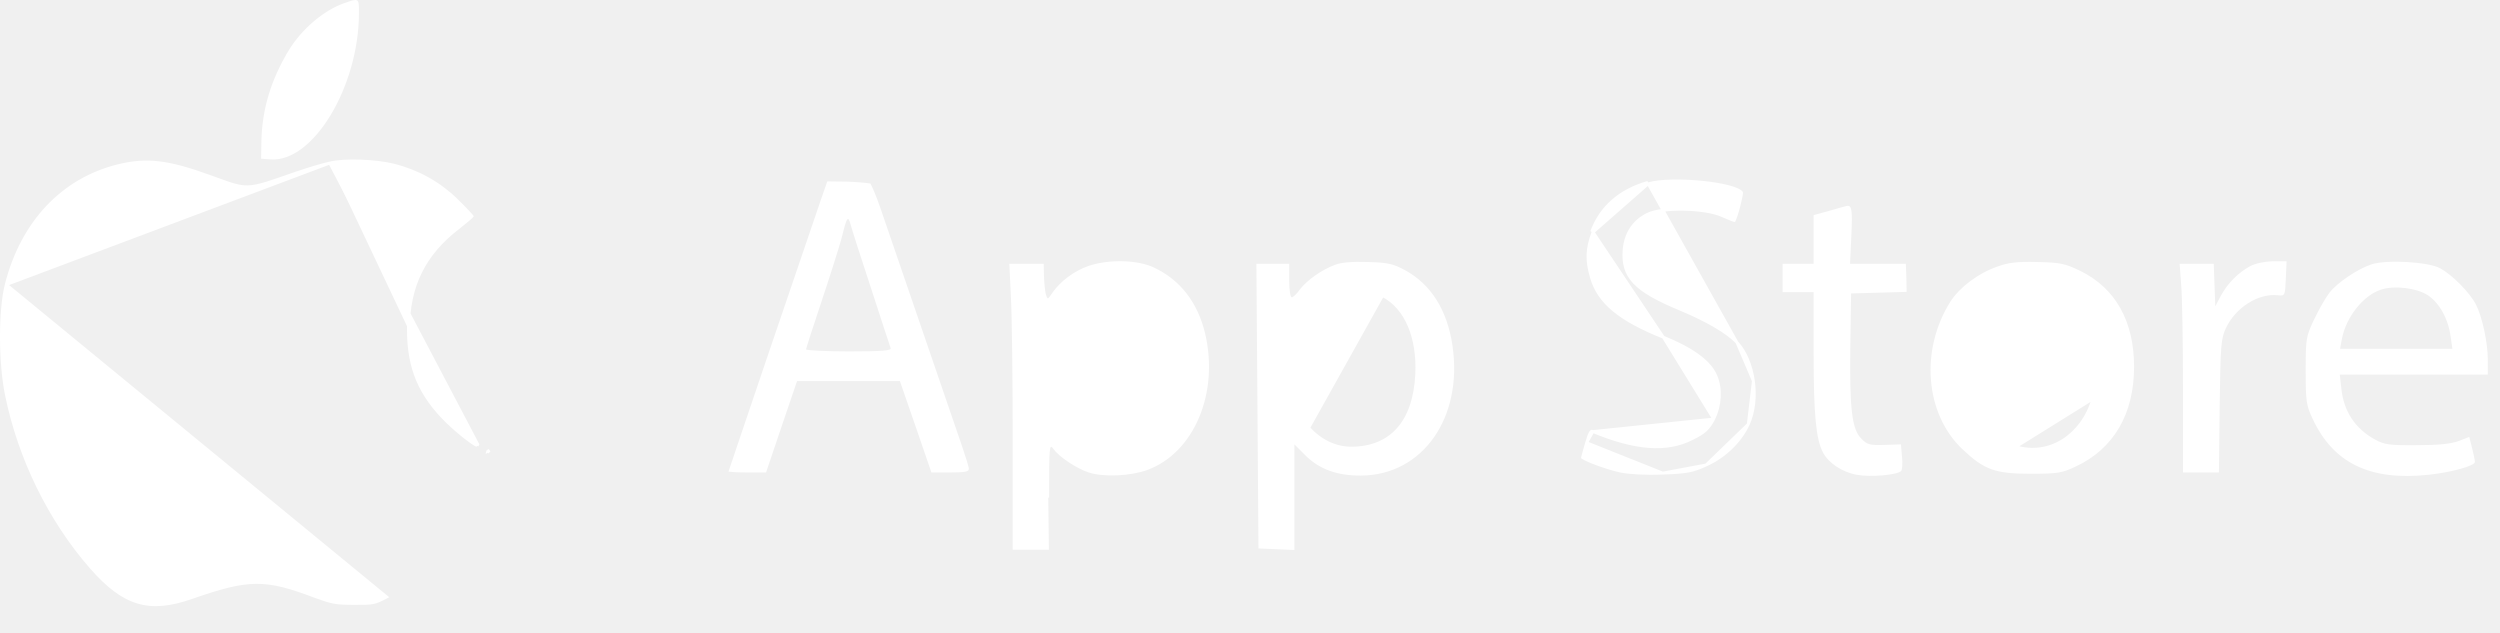
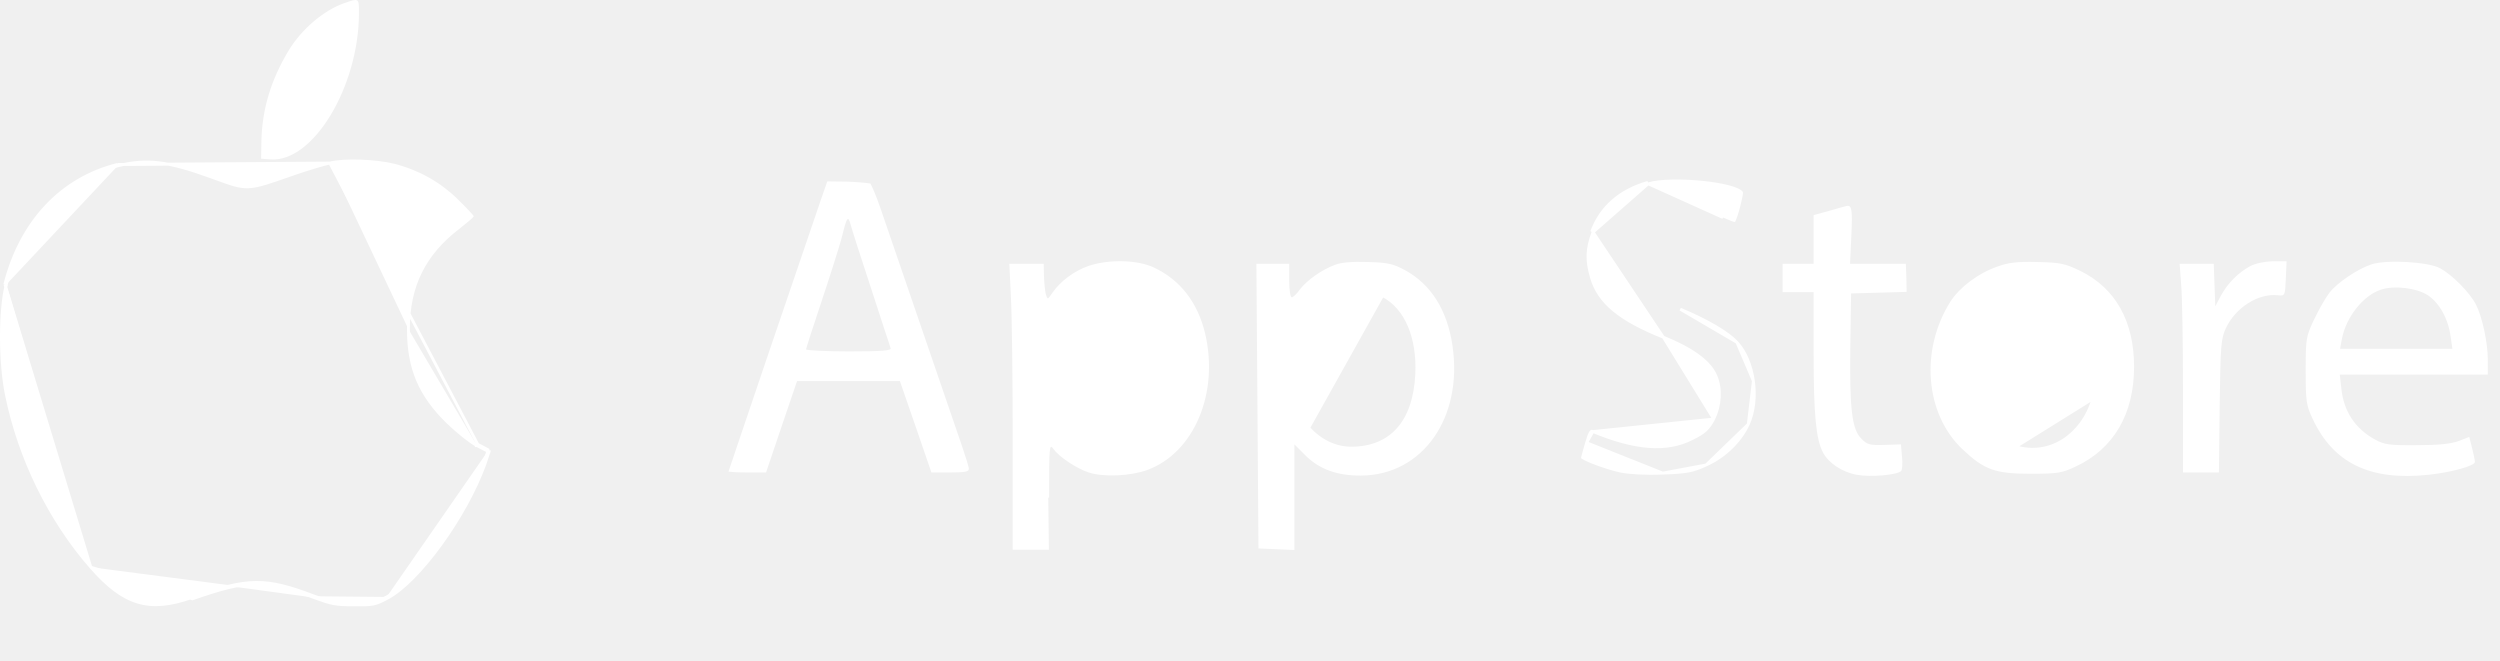
- <svg xmlns="http://www.w3.org/2000/svg" width="87" height="22" viewBox="0 0 87 22" fill="none">
-   <path d="M10.096 1.769C10.538 1.047 11.296 0.4 11.993 0.158C12.003 0.155 12.012 0.152 12.021 0.148C12.138 0.108 12.224 0.078 12.289 0.062C12.363 0.044 12.39 0.049 12.402 0.057C12.413 0.064 12.428 0.085 12.435 0.156C12.442 0.222 12.442 0.313 12.442 0.44L12.442 0.455L10.096 1.769ZM10.096 1.769C9.476 2.795 9.17 3.812 9.147 4.909L9.137 5.477L9.422 5.498C9.422 5.498 9.422 5.498 9.422 5.498C9.775 5.523 10.14 5.385 10.49 5.118C10.841 4.851 11.175 4.457 11.464 3.978C12.043 3.02 12.439 1.729 12.442 0.455L10.096 1.769Z" fill="white" stroke="white" stroke-width="0.1" />
-   <path d="M11.477 5.674L11.477 5.674C11.734 5.613 12.129 5.591 12.542 5.605C12.954 5.619 13.38 5.668 13.695 5.744C14.541 5.958 15.288 6.373 15.893 6.967C16.046 7.116 16.184 7.257 16.284 7.364C16.334 7.417 16.374 7.462 16.401 7.494C16.411 7.506 16.419 7.516 16.425 7.524C16.421 7.529 16.416 7.535 16.409 7.543C16.385 7.567 16.35 7.599 16.306 7.638C16.218 7.714 16.096 7.813 15.962 7.918C14.768 8.828 14.205 9.96 14.213 11.456M11.477 5.674L16.626 15.463L16.603 15.508C16.603 15.508 16.603 15.508 16.603 15.507C16.488 15.449 16.319 15.329 16.138 15.185C15.956 15.04 15.759 14.868 15.587 14.703L15.587 14.703C15.096 14.225 14.752 13.753 14.531 13.23C14.309 12.707 14.213 12.134 14.213 11.456M11.477 5.674L11.476 5.674C11.244 5.722 10.72 5.882 10.307 6.022C10.226 6.05 10.148 6.077 10.074 6.103C9.744 6.218 9.489 6.307 9.279 6.372C9.021 6.451 8.828 6.494 8.648 6.501C8.329 6.514 8.054 6.414 7.535 6.225C7.468 6.2 7.396 6.174 7.32 6.147L7.32 6.147C6.571 5.875 6.016 5.72 5.524 5.663C5.033 5.606 4.601 5.647 4.097 5.771C2.167 6.255 0.77 7.74 0.218 9.904M11.477 5.674L0.218 9.904M14.213 11.456L14.263 11.455H14.213C14.213 11.455 14.213 11.455 14.213 11.456ZM16.975 15.701C16.978 15.689 16.98 15.68 16.981 15.675C16.982 15.673 16.982 15.672 16.982 15.672L16.982 15.672C16.982 15.673 16.982 15.673 16.982 15.673C16.982 15.674 16.982 15.676 16.982 15.679L16.982 15.679C16.982 15.681 16.984 15.696 16.996 15.708L17.031 15.672L16.975 15.701ZM16.975 15.701C16.985 15.706 16.993 15.71 16.999 15.713L17.009 15.717L17.014 15.72L17.019 15.721C17.02 15.721 17.02 15.721 17.021 15.721L16.975 15.701ZM0.218 9.904C0.106 10.348 0.049 11.024 0.05 11.734C0.051 12.443 0.109 13.181 0.226 13.749L0.226 13.749C0.673 15.941 1.722 18.09 3.161 19.738C3.739 20.398 4.247 20.79 4.794 20.954C5.339 21.117 5.931 21.055 6.68 20.792L6.68 20.792C7.659 20.45 8.298 20.274 8.907 20.268C9.517 20.262 10.094 20.425 10.949 20.75C11.255 20.862 11.438 20.924 11.624 20.958C11.809 20.992 11.999 20.999 12.319 20.999L12.32 20.999C12.66 21.002 12.837 21 12.983 20.971C13.127 20.942 13.242 20.886 13.456 20.774L0.218 9.904Z" fill="white" stroke="white" stroke-width="0.1" />
-   <path d="M57.357 6.396L57.357 6.396C57.765 6.278 58.53 6.273 59.225 6.342C59.571 6.377 59.897 6.429 60.148 6.495C60.274 6.528 60.38 6.563 60.461 6.601C60.538 6.637 60.584 6.671 60.605 6.701C60.605 6.701 60.605 6.702 60.605 6.702C60.605 6.709 60.605 6.72 60.604 6.734C60.601 6.762 60.595 6.8 60.587 6.846C60.569 6.937 60.542 7.055 60.511 7.175C60.48 7.295 60.445 7.415 60.412 7.512C60.395 7.561 60.38 7.603 60.366 7.636C60.359 7.651 60.354 7.663 60.349 7.673C60.348 7.673 60.348 7.672 60.347 7.672C60.324 7.665 60.291 7.652 60.249 7.636C60.167 7.604 60.056 7.557 59.935 7.504C59.629 7.365 59.105 7.291 58.6 7.282C58.347 7.278 58.095 7.289 57.875 7.318C57.655 7.347 57.463 7.393 57.33 7.46C56.846 7.701 56.566 8.13 56.52 8.693L56.52 8.693C56.483 9.16 56.573 9.516 56.879 9.837C57.18 10.154 57.688 10.433 58.474 10.76C59.4 11.145 60.128 11.572 60.444 11.913L57.357 6.396ZM57.357 6.396C56.399 6.67 55.747 7.243 55.439 8.078L55.439 8.078M57.357 6.396L55.439 8.078M55.439 8.078C55.328 8.37 55.271 8.618 55.263 8.867C55.256 9.115 55.297 9.367 55.386 9.669C55.64 10.524 56.358 11.126 57.883 11.734L57.883 11.734M55.439 8.078L57.883 11.734M57.883 11.734C58.384 11.937 58.788 12.149 59.093 12.372C59.397 12.595 59.605 12.83 59.709 13.079C59.904 13.524 59.866 14.113 59.635 14.582L59.636 14.582M57.883 11.734L59.636 14.582M59.636 14.582L59.635 14.583M59.636 14.582L59.635 14.583M59.635 14.583C59.548 14.746 59.468 14.867 59.353 14.972C59.239 15.076 59.092 15.164 58.876 15.268C57.993 15.717 56.897 15.62 55.436 15.018L55.436 15.018M59.635 14.583L55.436 15.018M55.436 15.018L55.434 15.017M55.436 15.018L55.434 15.017M55.434 15.017C55.41 15.006 55.397 15.006 55.39 15.008C55.383 15.01 55.37 15.016 55.352 15.043C55.315 15.098 55.274 15.208 55.215 15.407L55.215 15.408M55.434 15.017L55.215 15.408M55.215 15.408C55.175 15.541 55.139 15.669 55.113 15.766C55.1 15.814 55.09 15.855 55.083 15.885C55.08 15.899 55.077 15.911 55.075 15.92C55.079 15.923 55.083 15.926 55.09 15.931C55.111 15.945 55.144 15.964 55.187 15.985C55.273 16.027 55.394 16.078 55.531 16.13C55.806 16.233 56.143 16.34 56.391 16.393L56.381 16.442L56.391 16.393C56.682 16.454 57.28 16.491 57.862 16.464L57.863 16.464M55.215 15.408L57.863 16.464M57.863 16.464C58.281 16.45 58.543 16.432 58.758 16.392C58.971 16.351 59.14 16.288 59.372 16.181L59.372 16.181M57.863 16.464L59.372 16.181M59.372 16.181C60.018 15.89 60.566 15.361 60.84 14.763M59.372 16.181L60.84 14.763M60.84 14.763C61.037 14.33 61.091 13.782 61.018 13.258M60.84 14.763L61.018 13.258M61.018 13.258C60.944 12.733 60.745 12.24 60.444 11.913L61.018 13.258ZM57.343 6.348C56.372 6.626 55.707 7.209 55.392 8.06L57.343 6.348Z" fill="white" stroke="white" stroke-width="0.1" />
-   <path d="M27.151 14.83L27.151 14.83L27.691 13.243L27.702 13.21H27.738H29.527H31.316H31.352L31.363 13.243L31.912 14.83L31.912 14.83L32.449 16.392H33.069C33.308 16.392 33.465 16.385 33.563 16.368C33.612 16.359 33.64 16.349 33.655 16.339C33.667 16.332 33.667 16.328 33.667 16.326C33.667 16.326 33.666 16.326 33.666 16.325C33.666 16.315 33.662 16.285 33.649 16.236C33.637 16.188 33.62 16.127 33.599 16.056C33.556 15.915 33.498 15.736 33.435 15.553L33.435 15.553C33.307 15.175 32.573 13.035 31.868 10.982C31.335 9.429 30.819 7.926 30.595 7.27L30.595 7.27C30.518 7.046 30.44 6.839 30.375 6.685C30.343 6.607 30.314 6.544 30.291 6.498C30.28 6.476 30.27 6.458 30.262 6.446C30.259 6.441 30.256 6.438 30.255 6.435C30.252 6.435 30.248 6.433 30.24 6.432C30.228 6.429 30.21 6.426 30.188 6.422C30.144 6.416 30.085 6.41 30.015 6.404C29.875 6.391 29.691 6.38 29.499 6.371L28.825 6.363L28.612 6.974C28.612 6.974 28.612 6.974 28.612 6.974C28.257 8.005 27.455 10.36 26.741 12.461C26.384 13.511 26.05 14.498 25.805 15.224C25.682 15.587 25.581 15.885 25.512 16.093C25.477 16.197 25.45 16.278 25.431 16.334L25.419 16.37C25.451 16.374 25.496 16.378 25.552 16.381C25.67 16.387 25.833 16.392 26.012 16.392H26.623L27.151 14.83ZM30.375 10.062L30.375 10.062C30.714 11.113 31.018 12.031 31.04 12.095C31.044 12.107 31.046 12.12 31.044 12.135C31.042 12.15 31.036 12.164 31.027 12.175C31.01 12.195 30.985 12.207 30.961 12.215C30.911 12.233 30.832 12.245 30.721 12.254C30.497 12.272 30.125 12.279 29.545 12.279C29.135 12.279 28.761 12.27 28.489 12.256C28.354 12.249 28.243 12.242 28.165 12.233C28.127 12.229 28.095 12.224 28.072 12.219C28.061 12.217 28.05 12.214 28.04 12.21C28.036 12.208 28.029 12.204 28.022 12.198C28.016 12.193 28.003 12.179 28.003 12.157C28.003 12.151 28.004 12.145 28.004 12.142C28.005 12.139 28.006 12.135 28.007 12.13C28.009 12.122 28.012 12.111 28.015 12.098C28.023 12.071 28.034 12.035 28.047 11.99C28.075 11.9 28.114 11.775 28.163 11.623C28.261 11.319 28.396 10.909 28.545 10.465C28.841 9.578 29.146 8.612 29.227 8.317C29.276 8.115 29.316 7.961 29.349 7.847C29.365 7.791 29.381 7.744 29.395 7.707C29.409 7.67 29.422 7.639 29.438 7.618C29.45 7.599 29.475 7.569 29.515 7.572C29.552 7.575 29.574 7.605 29.585 7.623C29.61 7.663 29.632 7.735 29.656 7.823L29.656 7.824C29.701 7.992 30.024 9.003 30.375 10.062Z" fill="white" stroke="white" stroke-width="0.1" />
+ <svg xmlns="http://www.w3.org/2000/svg" width="87" height="23" viewBox="0 0 87 23" fill="none">
+   <path d="M11.993 0.158C11.296 0.4 10.538 1.047 10.096 1.769C9.476 2.795 9.17 3.812 9.147 4.909L9.137 5.477L9.422 5.498C9.422 5.498 9.422 5.498 9.422 5.498C9.775 5.523 10.14 5.385 10.49 5.118C10.841 4.851 11.175 4.457 11.464 3.978C12.043 3.02 12.44 1.729 12.442 0.455L12.442 0.44C12.442 0.313 12.442 0.222 12.435 0.156C12.428 0.085 12.413 0.064 12.402 0.057C12.39 0.049 12.363 0.044 12.289 0.062C12.224 0.078 12.138 0.108 12.021 0.148C12.012 0.152 12.003 0.155 11.993 0.158Z" fill="white" stroke="white" stroke-width="0.1" />
+   <path d="M11.477 5.674L11.477 5.674C11.734 5.613 12.129 5.591 12.542 5.605C12.954 5.619 13.38 5.668 13.696 5.744C14.541 5.958 15.288 6.373 15.893 6.967C16.046 7.116 16.184 7.257 16.284 7.364C16.334 7.417 16.374 7.462 16.401 7.494C16.411 7.506 16.419 7.516 16.425 7.524C16.421 7.529 16.416 7.535 16.409 7.543C16.385 7.567 16.35 7.599 16.306 7.638C16.218 7.714 16.096 7.813 15.962 7.918C14.768 8.828 14.206 9.959 14.213 11.455M11.477 5.674L16.626 15.463M11.477 5.674L11.476 5.674C11.244 5.722 10.72 5.882 10.307 6.022C10.226 6.05 10.148 6.077 10.074 6.103C9.744 6.218 9.489 6.307 9.279 6.372C9.021 6.451 8.828 6.494 8.648 6.501C8.329 6.514 8.054 6.414 7.535 6.225C7.468 6.2 7.396 6.174 7.32 6.147L7.32 6.147C6.571 5.875 6.016 5.72 5.524 5.663C5.032 5.606 4.601 5.647 4.097 5.771M11.477 5.674L4.085 5.723M14.213 11.455C14.213 12.134 14.309 12.706 14.531 13.23C14.752 13.753 15.096 14.225 15.587 14.703L15.587 14.703C15.759 14.868 15.956 15.04 16.138 15.185C16.319 15.329 16.488 15.449 16.603 15.507M14.213 11.455C14.213 11.455 14.213 11.455 14.213 11.456L14.263 11.455H14.213C14.213 11.455 14.213 11.455 14.213 11.455ZM16.603 15.507C16.603 15.508 16.603 15.508 16.603 15.508L16.626 15.463M16.603 15.507C16.603 15.507 16.603 15.507 16.602 15.507L16.626 15.463M16.603 15.507C16.64 15.527 16.676 15.546 16.71 15.564C16.775 15.598 16.835 15.629 16.883 15.654C16.92 15.673 16.951 15.689 16.973 15.7C16.973 15.7 16.974 15.701 16.975 15.701M16.626 15.463C16.663 15.482 16.699 15.502 16.734 15.52C16.898 15.606 17.026 15.672 17.031 15.672M16.975 15.701C16.978 15.689 16.98 15.68 16.981 15.675C16.982 15.673 16.982 15.672 16.982 15.672L16.982 15.672C16.982 15.673 16.982 15.673 16.982 15.673C16.982 15.674 16.982 15.676 16.982 15.679L16.982 15.679C16.982 15.681 16.984 15.696 16.996 15.708L17.031 15.672M16.975 15.701C16.985 15.706 16.993 15.71 16.999 15.713L17.009 15.717L17.014 15.72L17.019 15.721C17.02 15.721 17.02 15.721 17.021 15.721C17.027 15.702 17.03 15.688 17.031 15.68M16.975 15.701C16.975 15.701 16.975 15.702 16.975 15.702C16.968 15.727 16.957 15.763 16.942 15.808C16.913 15.897 16.87 16.018 16.821 16.151L16.821 16.151C16.485 17.067 15.912 18.081 15.288 18.938C14.663 19.796 13.99 20.49 13.456 20.774M17.031 15.672V15.68M17.031 15.672V15.68M17.031 15.68L16.868 16.168C16.192 18.011 14.569 20.239 13.48 20.818M13.456 20.774C13.456 20.774 13.457 20.774 13.457 20.774L13.48 20.818M13.456 20.774C13.456 20.774 13.456 20.774 13.456 20.774L13.48 20.818M13.456 20.774C13.242 20.886 13.127 20.942 12.983 20.971C12.837 21 12.66 21.002 12.32 20.999L12.319 20.999C11.999 20.999 11.809 20.992 11.624 20.958C11.438 20.924 11.255 20.862 10.949 20.75M13.48 20.818C13.053 21.042 12.996 21.056 12.319 21.049C11.679 21.049 11.544 21.021 10.932 20.797M10.949 20.75C10.949 20.75 10.949 20.75 10.949 20.75L10.932 20.797M10.949 20.75C10.094 20.425 9.517 20.262 8.907 20.268C8.298 20.274 7.659 20.45 6.68 20.792L6.68 20.792C5.931 21.055 5.339 21.117 4.794 20.954C4.247 20.79 3.739 20.398 3.161 19.738M10.949 20.75C10.949 20.75 10.949 20.75 10.949 20.75L10.932 20.797M10.932 20.797C9.223 20.148 8.654 20.155 6.697 20.839L3.161 19.738M3.161 19.738L3.124 19.771L3.161 19.738C3.161 19.738 3.161 19.738 3.161 19.738ZM3.161 19.738C1.722 18.09 0.673 15.941 0.226 13.749L0.226 13.749C0.109 13.181 0.051 12.443 0.05 11.734C0.049 11.024 0.106 10.348 0.218 9.903M3.161 19.738L0.17 9.891M0.218 9.903C0.218 9.904 0.218 9.904 0.218 9.904L0.17 9.891M0.218 9.903L0.17 9.891M0.218 9.903C0.77 7.74 2.167 6.255 4.097 5.771M0.17 9.891C0.725 7.713 2.134 6.212 4.085 5.723M4.097 5.771L4.085 5.723M4.097 5.771C4.097 5.771 4.097 5.771 4.097 5.771L4.085 5.723" fill="white" stroke="white" stroke-width="0.1" />
+   <path d="M57.357 6.396L57.357 6.396C57.765 6.278 58.53 6.273 59.225 6.342C59.571 6.377 59.897 6.429 60.148 6.495C60.274 6.528 60.38 6.563 60.461 6.601C60.538 6.637 60.584 6.671 60.605 6.701C60.605 6.701 60.605 6.702 60.605 6.702C60.605 6.709 60.605 6.72 60.604 6.734C60.601 6.762 60.595 6.8 60.587 6.846C60.569 6.937 60.542 7.055 60.511 7.175C60.48 7.295 60.445 7.415 60.412 7.512C60.395 7.561 60.38 7.603 60.366 7.636C60.359 7.651 60.354 7.663 60.349 7.673C60.348 7.673 60.348 7.672 60.347 7.672C60.324 7.665 60.291 7.652 60.249 7.636C60.167 7.604 60.056 7.557 59.935 7.504C59.935 7.504 59.934 7.504 59.934 7.504L59.914 7.549L57.357 6.396ZM57.357 6.396C56.399 6.67 55.747 7.243 55.439 8.078L55.439 8.078M57.357 6.396L55.439 8.078M55.439 8.078C55.328 8.37 55.271 8.618 55.263 8.867C55.256 9.115 55.297 9.367 55.386 9.669C55.64 10.524 56.358 11.126 57.883 11.734L57.883 11.734M55.439 8.078L57.883 11.734M57.883 11.734C58.384 11.937 58.788 12.149 59.093 12.372C59.397 12.595 59.605 12.83 59.709 13.079C59.904 13.524 59.866 14.113 59.635 14.582L59.636 14.582M57.883 11.734L59.636 14.582M59.636 14.582L59.635 14.583M59.636 14.582L59.635 14.583M59.635 14.583C59.548 14.746 59.468 14.867 59.353 14.972C59.239 15.076 59.092 15.164 58.876 15.268C57.993 15.717 56.897 15.62 55.436 15.018L55.436 15.018M59.635 14.583L55.436 15.018M55.436 15.018L55.434 15.017M55.436 15.018L55.434 15.017M55.434 15.017C55.41 15.006 55.397 15.006 55.39 15.008C55.383 15.01 55.37 15.016 55.352 15.043C55.315 15.098 55.274 15.208 55.215 15.407L55.215 15.408M55.434 15.017L55.215 15.408M55.215 15.408C55.175 15.541 55.139 15.669 55.113 15.766C55.1 15.814 55.09 15.855 55.083 15.885C55.08 15.899 55.077 15.911 55.075 15.92C55.079 15.923 55.083 15.926 55.09 15.931C55.111 15.945 55.144 15.964 55.187 15.985C55.273 16.027 55.394 16.078 55.531 16.13C55.806 16.233 56.143 16.34 56.391 16.393L56.381 16.442L56.391 16.393C56.682 16.454 57.28 16.491 57.862 16.464L57.863 16.464M55.215 15.408L57.863 16.464M57.863 16.464C58.281 16.45 58.543 16.432 58.758 16.392C58.971 16.351 59.14 16.288 59.372 16.181L59.372 16.181M57.863 16.464L59.372 16.181M59.372 16.181C60.018 15.89 60.566 15.36 60.84 14.763M59.372 16.181L60.84 14.763M60.84 14.763C61.037 14.33 61.091 13.782 61.018 13.258M60.84 14.763L61.018 13.258M61.018 13.258C60.944 12.733 60.745 12.24 60.444 11.913L61.018 13.258ZM57.343 6.348C56.372 6.626 55.707 7.209 55.392 8.06L57.343 6.348ZM60.444 11.913C60.128 11.572 59.4 11.145 58.474 10.76L60.444 11.913Z" fill="white" stroke="white" stroke-width="0.1" />
+   <path d="M31.04 12.095C31.044 12.107 31.046 12.12 31.044 12.135C31.042 12.15 31.036 12.164 31.027 12.175C31.01 12.195 30.985 12.207 30.961 12.215C30.911 12.233 30.832 12.245 30.721 12.254C30.497 12.272 30.125 12.279 29.545 12.279C29.135 12.279 28.761 12.27 28.489 12.256C28.354 12.249 28.243 12.242 28.165 12.233C28.127 12.229 28.095 12.224 28.072 12.219C28.061 12.217 28.05 12.214 28.04 12.21C28.036 12.208 28.029 12.204 28.022 12.198C28.016 12.193 28.003 12.179 28.003 12.157C28.003 12.151 28.004 12.145 28.004 12.142C28.005 12.139 28.006 12.135 28.007 12.13C28.009 12.122 28.012 12.111 28.015 12.098C28.023 12.071 28.034 12.035 28.047 11.99C28.075 11.9 28.114 11.775 28.163 11.623C28.261 11.319 28.396 10.909 28.545 10.465C28.841 9.578 29.146 8.612 29.227 8.317C29.276 8.115 29.316 7.961 29.349 7.847C29.365 7.791 29.381 7.744 29.395 7.707C29.409 7.67 29.422 7.639 29.438 7.618C29.45 7.599 29.475 7.569 29.515 7.572C29.552 7.575 29.574 7.605 29.585 7.623C29.61 7.663 29.632 7.735 29.656 7.823L29.656 7.824C29.701 7.992 30.024 9.003 30.375 10.062L30.375 10.062C30.714 11.113 31.018 12.031 31.04 12.095ZM31.04 12.095C31.039 12.095 31.039 12.094 31.039 12.094L30.992 12.112L31.04 12.096C31.04 12.096 31.04 12.096 31.04 12.095ZM27.151 14.83L27.151 14.83L27.691 13.243L27.702 13.21H27.738H29.527H31.316H31.352L31.363 13.243L31.912 14.83L31.912 14.83L32.449 16.392H33.069C33.308 16.392 33.465 16.385 33.563 16.368C33.612 16.359 33.64 16.349 33.655 16.339C33.667 16.332 33.667 16.328 33.667 16.326C33.667 16.326 33.666 16.326 33.666 16.325C33.666 16.315 33.662 16.285 33.649 16.236C33.637 16.188 33.62 16.127 33.599 16.056C33.556 15.915 33.498 15.736 33.435 15.553L33.435 15.553C33.307 15.175 32.573 13.036 31.868 10.982C31.335 9.429 30.819 7.926 30.595 7.27L30.595 7.27C30.518 7.046 30.44 6.839 30.375 6.685C30.343 6.607 30.314 6.544 30.291 6.498C30.28 6.476 30.27 6.458 30.262 6.446C30.259 6.441 30.256 6.438 30.255 6.435C30.252 6.435 30.248 6.433 30.24 6.432C30.228 6.429 30.21 6.426 30.188 6.422C30.144 6.416 30.085 6.41 30.015 6.404C29.875 6.391 29.691 6.38 29.499 6.371L28.825 6.363L28.612 6.974C28.612 6.974 28.612 6.974 28.612 6.974C28.257 8.005 27.455 10.36 26.741 12.461C26.384 13.511 26.05 14.498 25.805 15.224C25.682 15.587 25.581 15.885 25.512 16.093C25.477 16.197 25.45 16.278 25.431 16.334L25.419 16.37C25.451 16.374 25.496 16.378 25.552 16.381C25.67 16.387 25.833 16.392 26.012 16.392H26.623L27.151 14.83Z" fill="white" stroke="white" stroke-width="0.1" />
  <path d="M64.252 7.221L64.252 7.221L64.248 7.222C64.205 7.23 63.93 7.31 63.649 7.391L63.649 7.391L63.164 7.525V8.329V9.181V9.231H63.114H62.575H62.085V9.674V10.117H62.575H63.114H63.164V10.167V12.3C63.164 13.362 63.184 14.104 63.235 14.639C63.285 15.173 63.365 15.495 63.482 15.719L63.482 15.72C63.662 16.07 64.132 16.386 64.624 16.473L64.624 16.473L64.625 16.473C64.852 16.517 65.202 16.52 65.512 16.493C65.667 16.479 65.81 16.459 65.922 16.433C65.977 16.421 66.024 16.407 66.06 16.392C66.095 16.378 66.114 16.365 66.123 16.356C66.124 16.355 66.125 16.352 66.127 16.346C66.13 16.338 66.133 16.327 66.136 16.313C66.142 16.285 66.146 16.248 66.149 16.204C66.154 16.117 66.152 16.005 66.139 15.892L66.139 15.892L66.139 15.89L66.107 15.516L65.579 15.533C65.579 15.533 65.579 15.533 65.579 15.533C65.329 15.541 65.171 15.54 65.05 15.507C64.924 15.474 64.843 15.408 64.742 15.303C64.563 15.129 64.458 14.854 64.399 14.36C64.341 13.864 64.327 13.138 64.341 12.049L64.341 12.049L64.368 10.211L64.368 10.163L64.416 10.162L65.387 10.135H65.387L66.3 10.109L66.292 9.675L66.275 9.231H65.353H64.382H64.329L64.332 9.178L64.377 8.201L64.377 8.201C64.399 7.733 64.403 7.466 64.377 7.324C64.364 7.252 64.346 7.227 64.333 7.218C64.322 7.21 64.301 7.206 64.252 7.221Z" fill="white" stroke="white" stroke-width="0.1" />
-   <path d="M36.345 10.244L36.345 10.244L36.346 10.248C36.361 10.296 36.373 10.338 36.386 10.366C36.393 10.38 36.402 10.396 36.415 10.409C36.431 10.424 36.453 10.433 36.478 10.428C36.499 10.424 36.516 10.411 36.528 10.401C36.54 10.389 36.553 10.374 36.566 10.357C36.592 10.324 36.625 10.276 36.666 10.215L36.667 10.213C36.94 9.819 37.416 9.467 37.901 9.3C38.241 9.186 38.657 9.132 39.061 9.141C39.464 9.15 39.85 9.221 40.13 9.352C41.031 9.775 41.633 10.541 41.891 11.622C42.373 13.676 41.505 15.716 39.918 16.305C39.632 16.411 39.255 16.475 38.884 16.492C38.513 16.508 38.153 16.477 37.901 16.394C37.691 16.325 37.436 16.19 37.209 16.038C36.982 15.886 36.788 15.72 36.694 15.588L36.694 15.588C36.677 15.565 36.66 15.541 36.642 15.526C36.627 15.513 36.591 15.486 36.55 15.508C36.533 15.517 36.523 15.532 36.516 15.544C36.509 15.557 36.504 15.572 36.5 15.588C36.492 15.619 36.486 15.662 36.481 15.718C36.462 15.941 36.459 16.403 36.459 17.266L36.459 17.266L36.51 17.267H36.459L36.345 10.244ZM36.345 10.244L36.344 10.242C36.316 10.129 36.289 9.846 36.28 9.604L36.28 9.603L36.272 9.231H35.718H35.177L35.229 10.316C35.229 10.317 35.229 10.317 35.229 10.317C35.265 10.955 35.292 13.188 35.292 15.294V19.081H35.871H36.451L36.345 10.244ZM39.398 10.22L39.398 10.22C39.666 10.342 39.865 10.464 40.034 10.626C40.202 10.788 40.337 10.988 40.483 11.264L40.483 11.264C40.645 11.578 40.74 12.03 40.767 12.506C40.794 12.983 40.754 13.491 40.639 13.918L40.639 13.918C40.181 15.601 38.284 16.166 37.086 14.962C36.808 14.69 36.64 14.454 36.549 14.114C36.459 13.778 36.446 13.343 36.468 12.675L36.518 12.677L36.468 12.675C36.495 11.842 36.54 11.562 36.699 11.264L36.699 11.264C37.258 10.222 38.4 9.768 39.398 10.22Z" fill="white" stroke="white" stroke-width="0.1" />
+   <path d="M36.345 10.244L36.345 10.244L36.346 10.248C36.361 10.296 36.373 10.338 36.386 10.366C36.393 10.38 36.402 10.396 36.415 10.409C36.431 10.424 36.453 10.433 36.478 10.428C36.499 10.424 36.516 10.411 36.528 10.401C36.54 10.389 36.553 10.374 36.566 10.357C36.592 10.324 36.625 10.276 36.667 10.215L36.667 10.213C36.94 9.819 37.416 9.467 37.901 9.3C38.241 9.186 38.657 9.132 39.061 9.141C39.464 9.15 39.85 9.221 40.129 9.352C41.031 9.775 41.633 10.541 41.891 11.622C42.373 13.676 41.505 15.716 39.918 16.305C39.632 16.411 39.255 16.475 38.884 16.492C38.513 16.508 38.153 16.477 37.901 16.394C37.691 16.325 37.436 16.19 37.209 16.038C36.982 15.886 36.788 15.72 36.694 15.588L36.694 15.588C36.677 15.565 36.66 15.541 36.642 15.526C36.627 15.513 36.591 15.486 36.55 15.508C36.533 15.517 36.523 15.532 36.516 15.544C36.509 15.557 36.504 15.572 36.5 15.588C36.492 15.619 36.486 15.662 36.481 15.718C36.462 15.941 36.459 16.403 36.459 17.266L36.459 17.266L36.51 17.267H36.459L36.345 10.244ZM36.345 10.244L36.344 10.242C36.316 10.129 36.289 9.846 36.28 9.604L36.28 9.603L36.272 9.231H35.718H35.177L35.229 10.316C35.229 10.317 35.229 10.317 35.229 10.317C35.265 10.955 35.292 13.188 35.292 15.294V19.081H35.871H36.451L36.345 10.244ZM36.519 12.677L36.468 12.675C36.495 11.842 36.54 11.562 36.699 11.264L36.699 11.264C37.258 10.222 38.4 9.768 39.398 10.22L39.398 10.22C39.666 10.342 39.865 10.464 40.034 10.626C40.202 10.788 40.337 10.988 40.483 11.264L40.483 11.264C40.645 11.578 40.74 12.03 40.767 12.506C40.794 12.983 40.754 13.491 40.639 13.918L40.639 13.918C40.181 15.601 38.284 16.166 37.086 14.962C36.808 14.69 36.64 14.454 36.549 14.114C36.459 13.778 36.446 13.343 36.468 12.675L36.519 12.677ZM36.519 12.677C36.545 11.843 36.59 11.574 36.743 11.287L40.591 13.905C40.142 15.554 38.29 16.101 37.121 14.927C36.572 14.389 36.474 14.013 36.519 12.677Z" fill="white" stroke="white" stroke-width="0.1" />
  <path d="M48.115 10.284L48.115 10.284C47.905 10.177 47.625 10.106 47.342 10.078C47.059 10.05 46.769 10.063 46.541 10.128L46.541 10.128C46.315 10.194 46.055 10.358 45.822 10.562C45.588 10.766 45.377 11.015 45.252 11.255C45.084 11.562 45.039 11.834 45.012 12.675C45.012 12.675 45.012 12.675 45.012 12.675L45.062 12.677C45.017 13.923 45.116 14.353 45.566 14.846L48.115 10.284ZM48.115 10.284C48.931 10.7 49.365 11.747 49.302 13.029L49.302 13.029C49.261 13.852 49.041 14.494 48.653 14.931C48.264 15.369 47.712 15.595 47.022 15.595C46.466 15.595 45.941 15.337 45.529 14.88L48.115 10.284ZM46.474 9.263L46.473 9.264C46.022 9.431 45.51 9.793 45.273 10.107C45.218 10.185 45.158 10.255 45.105 10.305C45.078 10.33 45.053 10.352 45.03 10.367C45.018 10.375 45.006 10.382 44.995 10.387C44.984 10.392 44.97 10.396 44.954 10.396C44.926 10.396 44.906 10.379 44.896 10.366C44.885 10.352 44.877 10.335 44.871 10.318C44.858 10.284 44.848 10.237 44.84 10.183C44.824 10.075 44.814 9.926 44.814 9.764V9.231H44.289H43.773L43.809 14.129L43.844 19.038L44.426 19.063L44.426 19.063L44.994 19.088V17.302V15.465V15.344L45.08 15.429L45.466 15.815C45.94 16.287 46.555 16.508 47.372 16.5L47.372 16.5C48.425 16.491 49.296 15.995 49.859 15.193C50.423 14.39 50.68 13.279 50.497 12.039L50.497 12.039C50.319 10.814 49.76 9.933 48.877 9.449C48.672 9.338 48.526 9.273 48.347 9.233C48.167 9.193 47.951 9.177 47.605 9.168L47.605 9.168C47.065 9.15 46.688 9.178 46.474 9.263Z" fill="white" stroke="white" stroke-width="0.1" />
  <path d="M72.702 11.338L72.702 11.338C72.591 11.095 72.401 10.828 72.193 10.605C71.985 10.384 71.754 10.2 71.559 10.129C70.887 9.881 70.088 9.982 69.517 10.377L69.517 10.377C69.265 10.554 69.044 10.84 68.827 11.255L68.827 11.256C68.679 11.546 68.597 11.718 68.554 11.926C68.511 12.133 68.507 12.373 68.507 12.802C68.507 13.222 68.511 13.465 68.551 13.672C68.592 13.881 68.669 14.053 68.809 14.331C69.137 14.995 69.543 15.364 70.151 15.548L72.702 11.338ZM72.702 11.338L72.702 11.339M72.702 11.338L72.702 11.339M72.702 11.339C72.84 11.66 72.926 12.12 72.952 12.583M72.702 11.339L72.952 12.583M72.952 12.583C72.978 13.047 72.945 13.521 72.839 13.874M72.952 12.583L72.839 13.874M72.839 13.874C72.464 15.168 71.307 15.899 70.151 15.548L72.839 13.874ZM69.518 9.326L69.517 9.327C68.861 9.556 68.232 10.034 67.915 10.525C66.865 12.194 67.047 14.389 68.33 15.599L68.33 15.599C68.706 15.956 68.986 16.163 69.321 16.283C69.657 16.403 70.054 16.437 70.669 16.437C71.138 16.437 71.406 16.43 71.613 16.397C71.819 16.364 71.967 16.306 72.195 16.199L72.195 16.199C73.514 15.59 74.216 14.39 74.216 12.766C74.216 11.195 73.576 10.067 72.383 9.477C72.114 9.347 71.945 9.275 71.745 9.233C71.543 9.19 71.307 9.177 70.902 9.168L70.902 9.168C70.185 9.15 69.905 9.186 69.518 9.326Z" fill="white" stroke="white" stroke-width="0.1" />
-   <path d="M77.015 9.918L76.99 9.231H76.445H75.905L75.955 9.912C75.955 9.912 75.955 9.912 75.955 9.912C75.992 10.328 76.018 11.961 76.018 13.546V16.392H76.589H77.169L77.195 14.129L77.195 14.129C77.209 13.076 77.22 12.489 77.249 12.119C77.279 11.747 77.327 11.591 77.415 11.401C77.755 10.668 78.565 10.15 79.273 10.225L79.273 10.225C79.339 10.232 79.378 10.236 79.406 10.231C79.418 10.229 79.425 10.226 79.43 10.223C79.435 10.219 79.441 10.213 79.446 10.2C79.46 10.173 79.47 10.125 79.477 10.039C79.485 9.955 79.49 9.843 79.497 9.69L79.497 9.69L79.521 9.141H79.098C78.814 9.15 78.509 9.212 78.329 9.306C77.925 9.525 77.563 9.885 77.325 10.325C77.325 10.325 77.325 10.325 77.325 10.325L77.136 10.683L77.049 10.849L77.042 10.662L77.015 9.918L77.015 9.918Z" fill="white" stroke="white" stroke-width="0.1" />
-   <path d="M84.104 15.542C83.633 15.546 83.349 15.542 83.142 15.514C82.933 15.487 82.803 15.435 82.642 15.348C81.926 14.963 81.512 14.339 81.429 13.525C81.429 13.525 81.429 13.525 81.429 13.525L81.375 13.041L81.369 12.986H81.425H84.005H86.526V12.516C86.526 12.229 86.478 11.856 86.402 11.503C86.326 11.149 86.223 10.821 86.119 10.621L86.118 10.62C86.014 10.416 85.807 10.158 85.573 9.923C85.34 9.688 85.086 9.482 84.89 9.378C84.791 9.325 84.629 9.279 84.427 9.243C84.227 9.207 83.994 9.182 83.756 9.168C83.279 9.141 82.797 9.165 82.546 9.247L82.546 9.247C82.314 9.321 82.017 9.479 81.745 9.663C81.472 9.847 81.231 10.052 81.105 10.216L81.105 10.216C80.982 10.373 80.741 10.79 80.58 11.13C80.436 11.435 80.365 11.595 80.328 11.818C80.291 12.044 80.288 12.335 80.288 12.901C80.288 13.44 80.293 13.736 80.325 13.957C80.356 14.175 80.415 14.32 80.526 14.556L80.526 14.556C80.882 15.319 81.374 15.849 82.024 16.164C82.676 16.479 83.493 16.58 84.503 16.473C84.915 16.428 85.316 16.351 85.615 16.267C85.764 16.226 85.886 16.183 85.969 16.143C86.011 16.124 86.041 16.106 86.06 16.09C86.072 16.08 86.076 16.074 86.077 16.072C86.077 16.062 86.074 16.043 86.07 16.015C86.065 15.984 86.058 15.946 86.049 15.903C86.031 15.816 86.006 15.71 85.98 15.603C85.98 15.603 85.98 15.603 85.98 15.603L85.895 15.272L85.579 15.395L85.579 15.395L85.578 15.395C85.299 15.497 84.868 15.542 84.104 15.542ZM84.104 15.542C84.105 15.542 84.105 15.542 84.105 15.542L84.104 15.492V15.542C84.104 15.542 84.104 15.542 84.104 15.542ZM84.518 10.233L84.518 10.233L84.519 10.233C84.938 10.521 85.249 11.073 85.331 11.711L85.394 12.132L85.403 12.189H85.345H83.385H81.434H81.374L81.385 12.13L81.448 11.79L81.448 11.789C81.521 11.399 81.712 11.011 81.962 10.695C82.212 10.38 82.526 10.133 82.848 10.03C83.091 9.951 83.409 9.938 83.714 9.975C84.018 10.013 84.316 10.102 84.518 10.233Z" fill="white" stroke="white" stroke-width="0.1" />
+   <path d="M77.042 10.662L77.015 9.918L77.015 9.918L76.99 9.231H76.445H75.905L75.955 9.912C75.955 9.912 75.955 9.912 75.955 9.912C75.992 10.328 76.018 11.961 76.018 13.546V16.392H76.589H77.169L77.195 14.129L77.195 14.129C77.209 13.076 77.22 12.489 77.249 12.119C77.279 11.747 77.327 11.591 77.415 11.401C77.755 10.668 78.565 10.15 79.273 10.225L79.273 10.225C79.339 10.232 79.378 10.236 79.406 10.231C79.418 10.229 79.425 10.226 79.43 10.223C79.435 10.219 79.441 10.213 79.446 10.2C79.46 10.173 79.47 10.125 79.477 10.039C79.485 9.955 79.49 9.843 79.497 9.69L79.497 9.69L79.521 9.141H79.098C78.814 9.15 78.509 9.212 78.329 9.306C77.925 9.525 77.563 9.885 77.325 10.325C77.325 10.325 77.325 10.325 77.325 10.325L77.136 10.683L77.049 10.849L77.042 10.662Z" fill="white" stroke="white" stroke-width="0.1" />
+   <path d="M84.104 15.542C83.633 15.546 83.349 15.542 83.142 15.514C82.933 15.487 82.803 15.435 82.642 15.348C81.926 14.963 81.512 14.339 81.429 13.525C81.429 13.525 81.429 13.525 81.429 13.525L81.375 13.041L81.369 12.986H81.425H84.005H86.526V12.516C86.526 12.229 86.478 11.856 86.402 11.503C86.326 11.149 86.223 10.821 86.119 10.621L86.118 10.62C86.014 10.416 85.807 10.158 85.573 9.923C85.34 9.688 85.086 9.482 84.89 9.378C84.791 9.325 84.629 9.279 84.427 9.243C84.227 9.207 83.994 9.182 83.756 9.168C83.279 9.141 82.797 9.165 82.546 9.247L82.546 9.247C82.314 9.321 82.017 9.479 81.745 9.663C81.472 9.847 81.231 10.052 81.105 10.216L81.105 10.216C80.982 10.373 80.741 10.79 80.58 11.13C80.436 11.435 80.365 11.595 80.328 11.818C80.291 12.044 80.288 12.335 80.288 12.901C80.288 13.44 80.293 13.736 80.325 13.957C80.356 14.175 80.415 14.32 80.526 14.556L80.526 14.556C80.882 15.319 81.374 15.849 82.024 16.164C82.676 16.479 83.493 16.58 84.503 16.473C84.915 16.428 85.316 16.351 85.615 16.267C85.764 16.226 85.886 16.183 85.969 16.143C86.011 16.124 86.041 16.106 86.06 16.09C86.072 16.08 86.076 16.074 86.077 16.072C86.077 16.062 86.074 16.043 86.07 16.015C86.065 15.984 86.058 15.946 86.049 15.903C86.031 15.817 86.007 15.71 85.98 15.603C85.98 15.603 85.98 15.603 85.98 15.603L85.895 15.272L85.579 15.395L85.579 15.395L85.578 15.395C85.299 15.497 84.868 15.542 84.104 15.542ZM84.104 15.542C84.105 15.542 84.105 15.542 84.105 15.542L84.104 15.492V15.542C84.104 15.542 84.104 15.542 84.104 15.542ZM84.518 10.233L84.518 10.233L84.519 10.233C84.938 10.521 85.249 11.073 85.331 11.711L85.394 12.132L85.403 12.189H85.345H83.385H81.434H81.374L81.385 12.13L81.448 11.79L81.448 11.789C81.521 11.399 81.712 11.011 81.962 10.695C82.212 10.38 82.526 10.133 82.848 10.03C83.091 9.951 83.409 9.938 83.714 9.975C84.018 10.013 84.316 10.102 84.518 10.233Z" fill="white" stroke="white" stroke-width="0.1" />
</svg>
